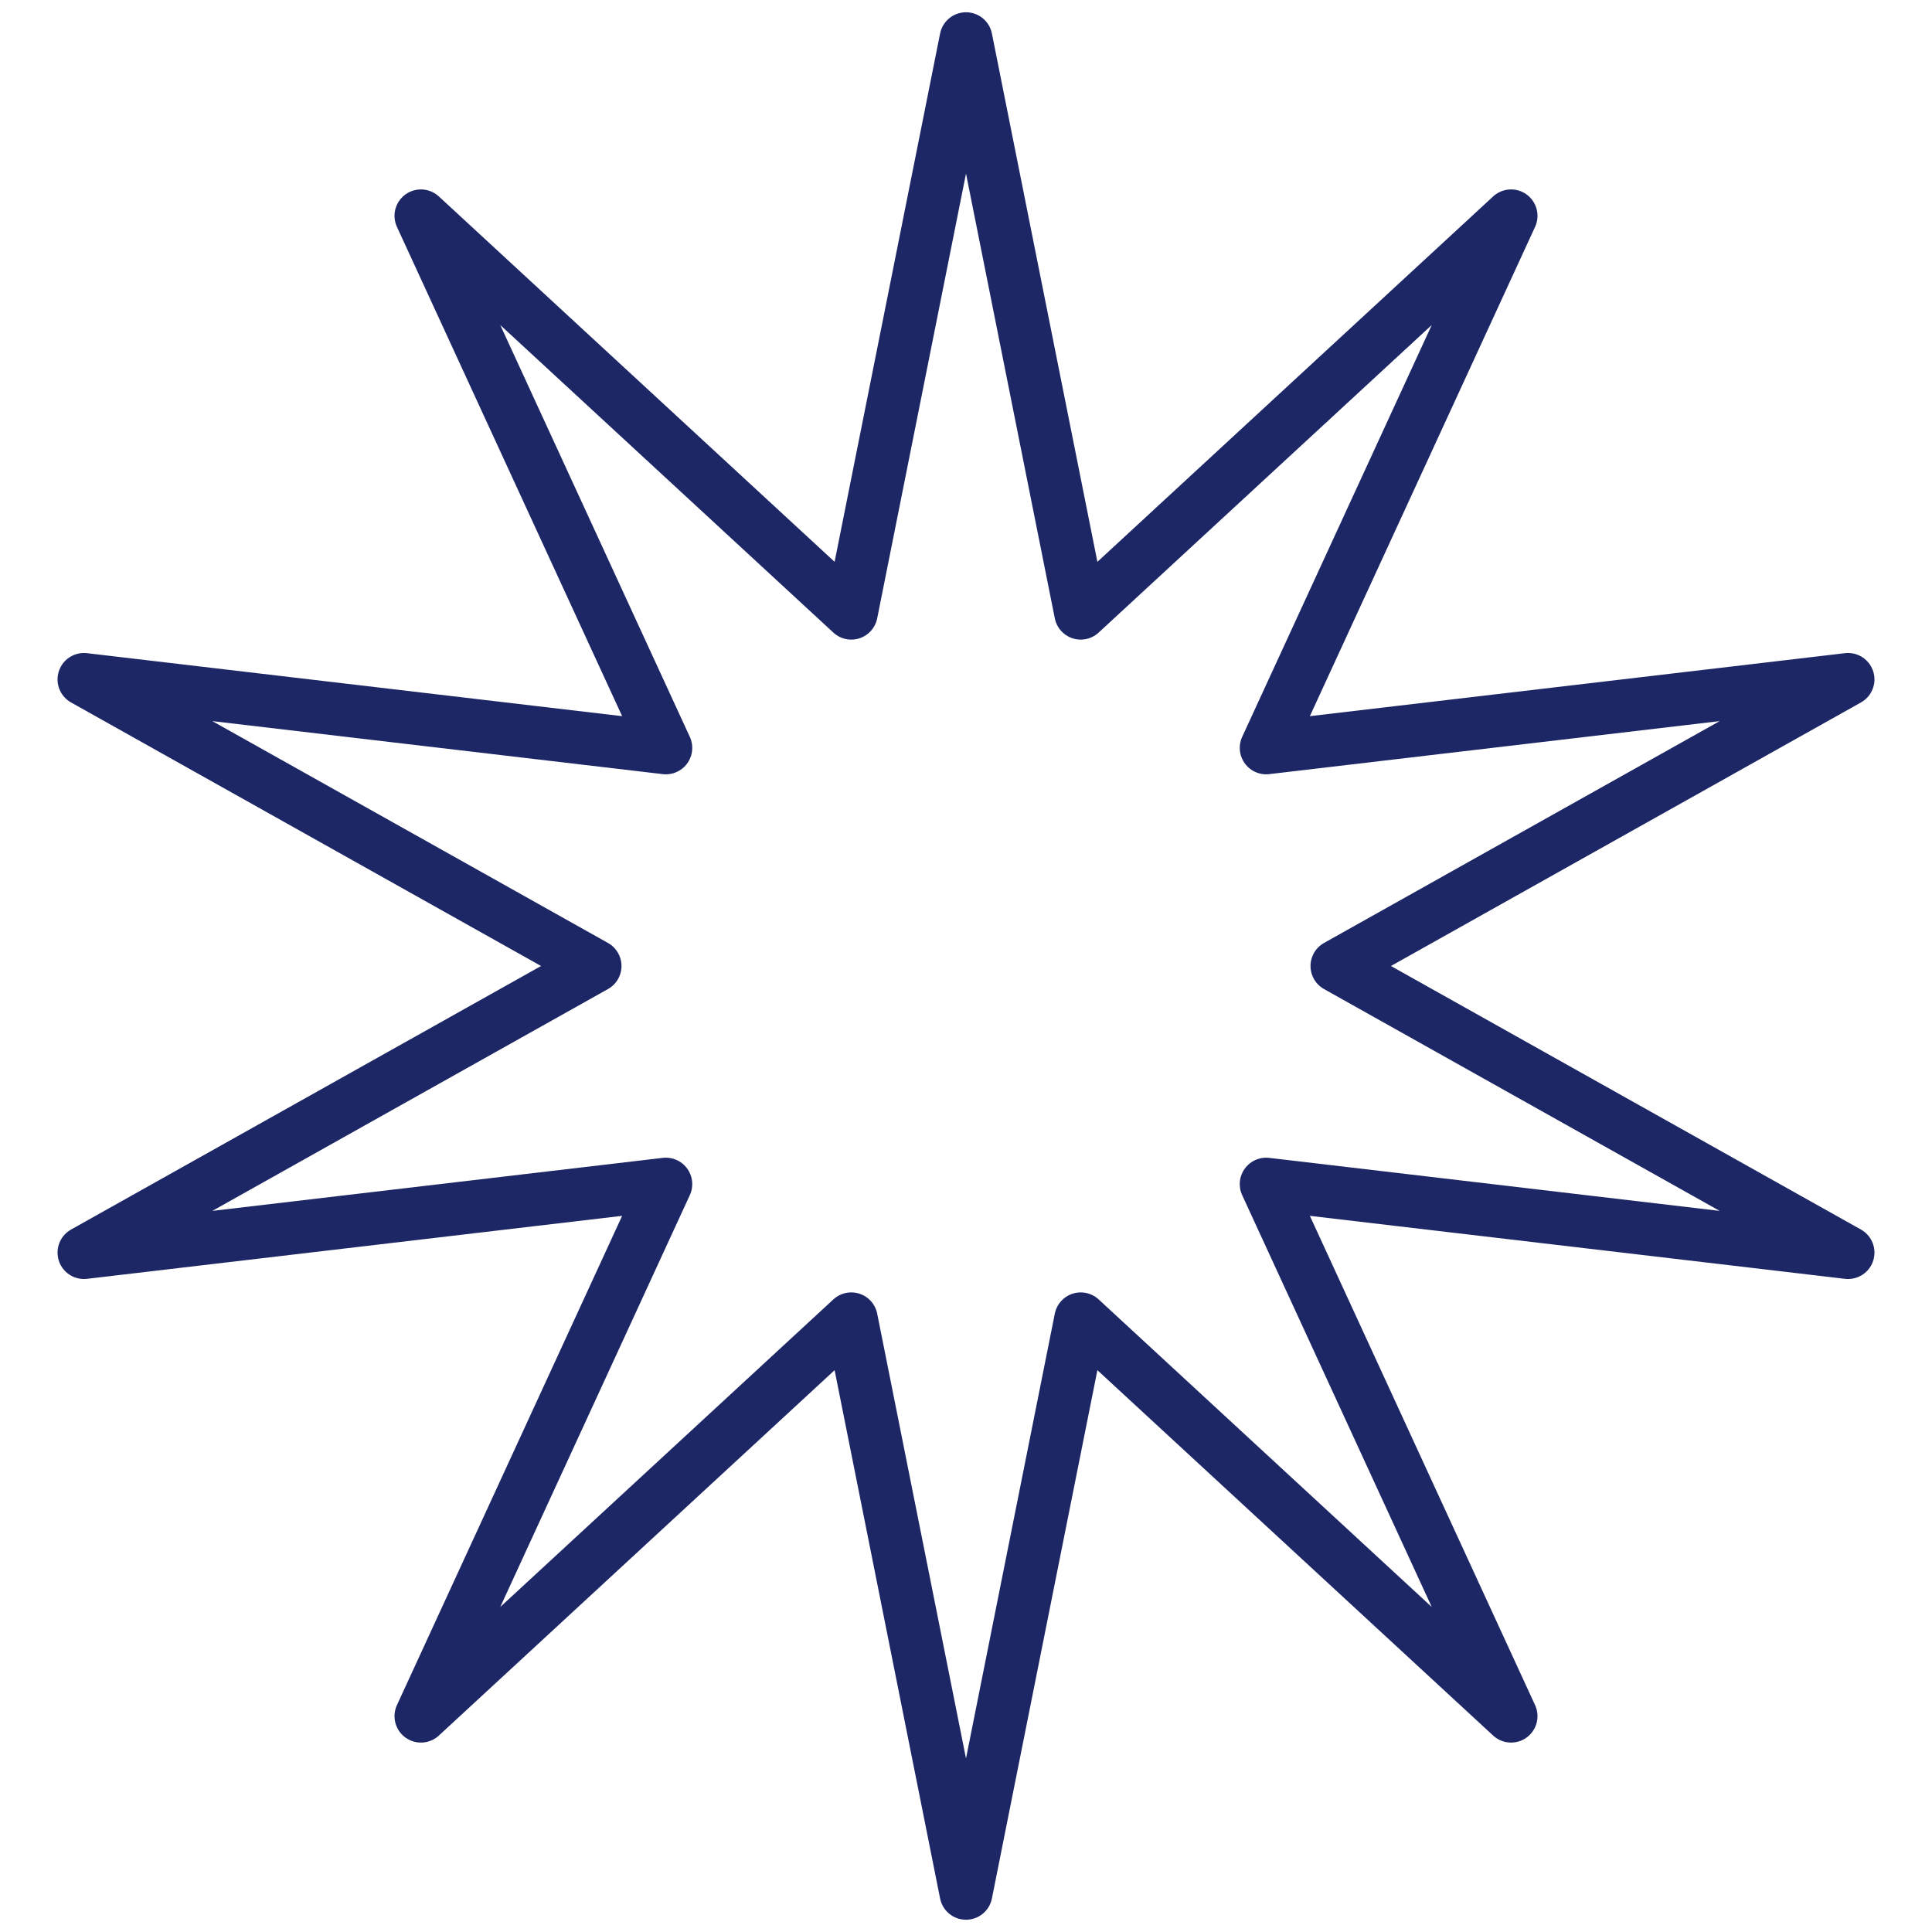
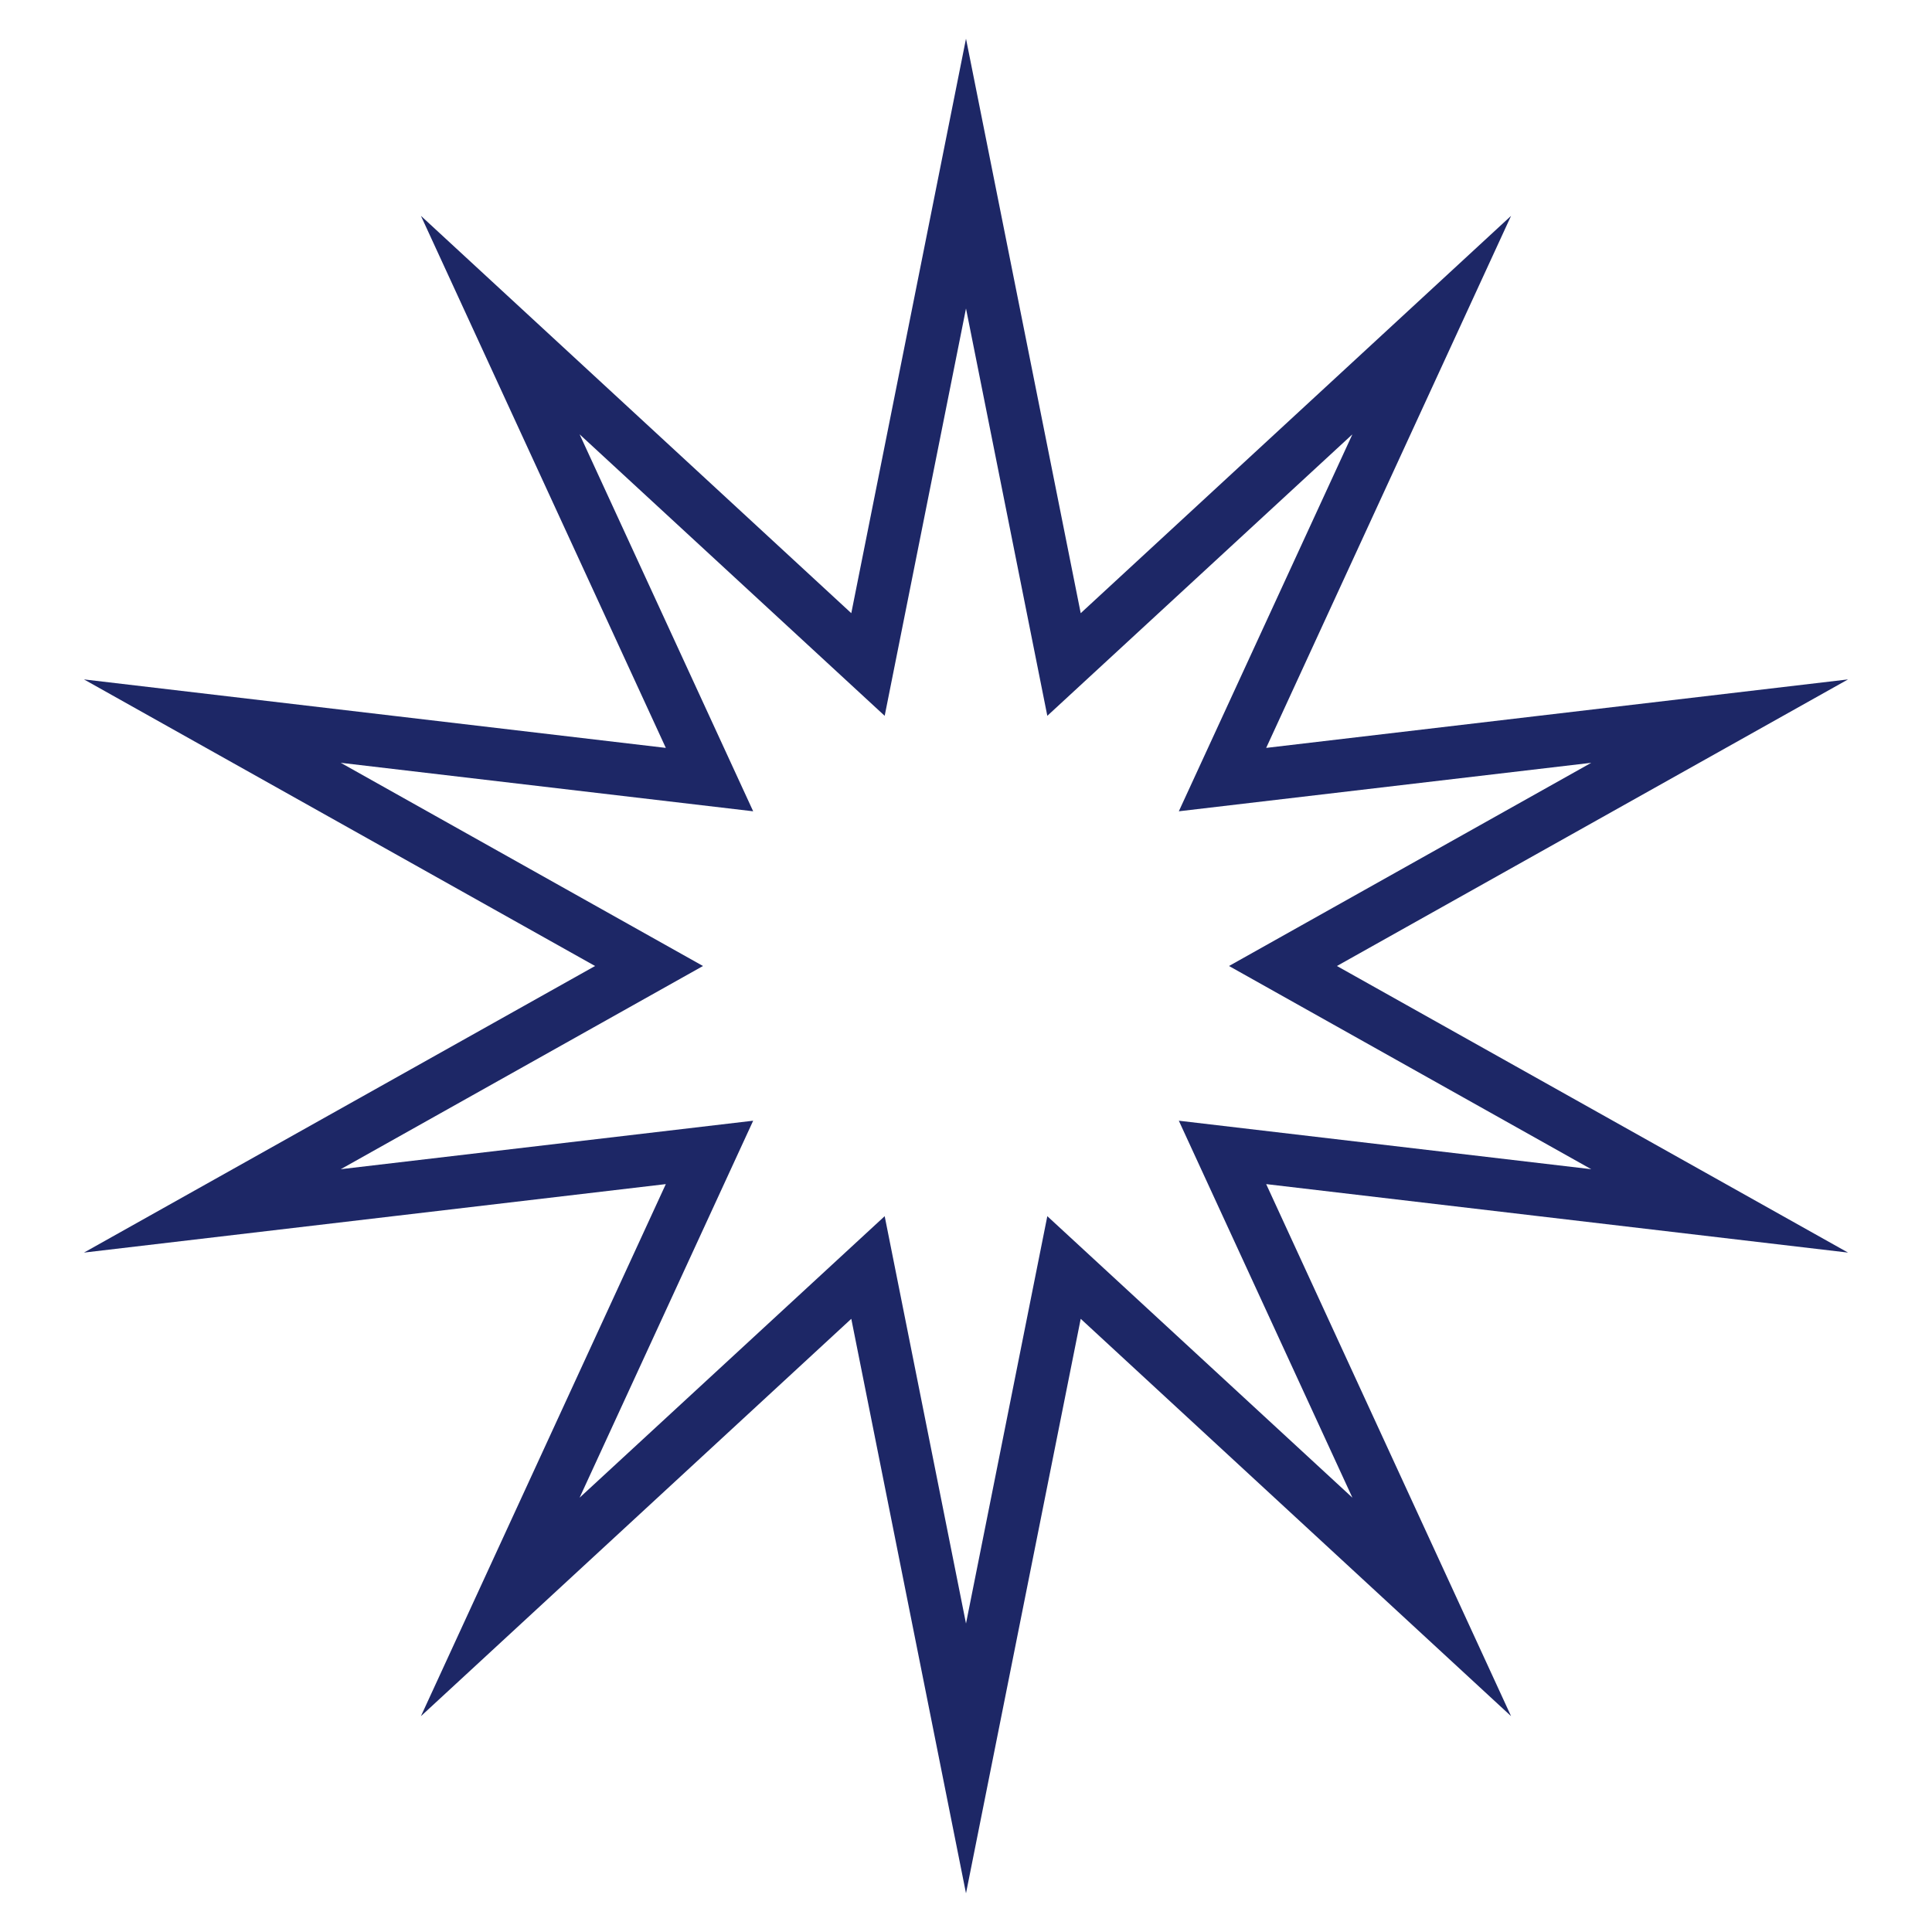
<svg xmlns="http://www.w3.org/2000/svg" viewBox="0 0 1024 1024" width="1024" height="1024">
-   <polygon points="512.0,20.5 572.8,325.0 800.9,114.4 671.1,396.4 979.5,360.1 708.6,512.0 979.5,663.9 671.1,627.6 800.9,909.6 572.8,699.0 512.0,1003.5 451.2,699.0 223.1,909.6 352.9,627.6 44.5,663.9 315.4,512.0 44.5,360.1 352.9,396.4 223.1,114.4 451.2,325.0" fill="none" stroke="#1D2766" stroke-width="28" stroke-linejoin="round" />
+   <path d="M512.0,20.5 L572.8,325.0 L800.9,114.4 L671.1,396.4 L979.5,360.1 L708.6,512.0 L979.5,663.9 L671.1,627.6 L800.9,909.6 L572.8,699.0 L512.0,1003.5 L451.2,699.0 L223.1,909.6 L352.9,627.6 L44.5,663.9 L315.4,512.0 L44.5,360.1 L352.9,396.4 L223.1,114.4 L451.2,325.0Z M512.0,163.5 L555.1,379.4 L716.8,230.2 L624.8,430.0 L843.4,404.3 L651.4,512.0 L843.4,619.7 L624.8,594.0 L716.8,793.8 L555.1,644.6 L512.0,860.5 L468.9,644.6 L307.2,793.8 L399.2,594.0 L180.6,619.7 L372.6,512.0 L180.6,404.3 L399.2,430.0 L307.2,230.2 L468.9,379.4Z" fill="#1D2766" fill-rule="evenodd" />
</svg>
